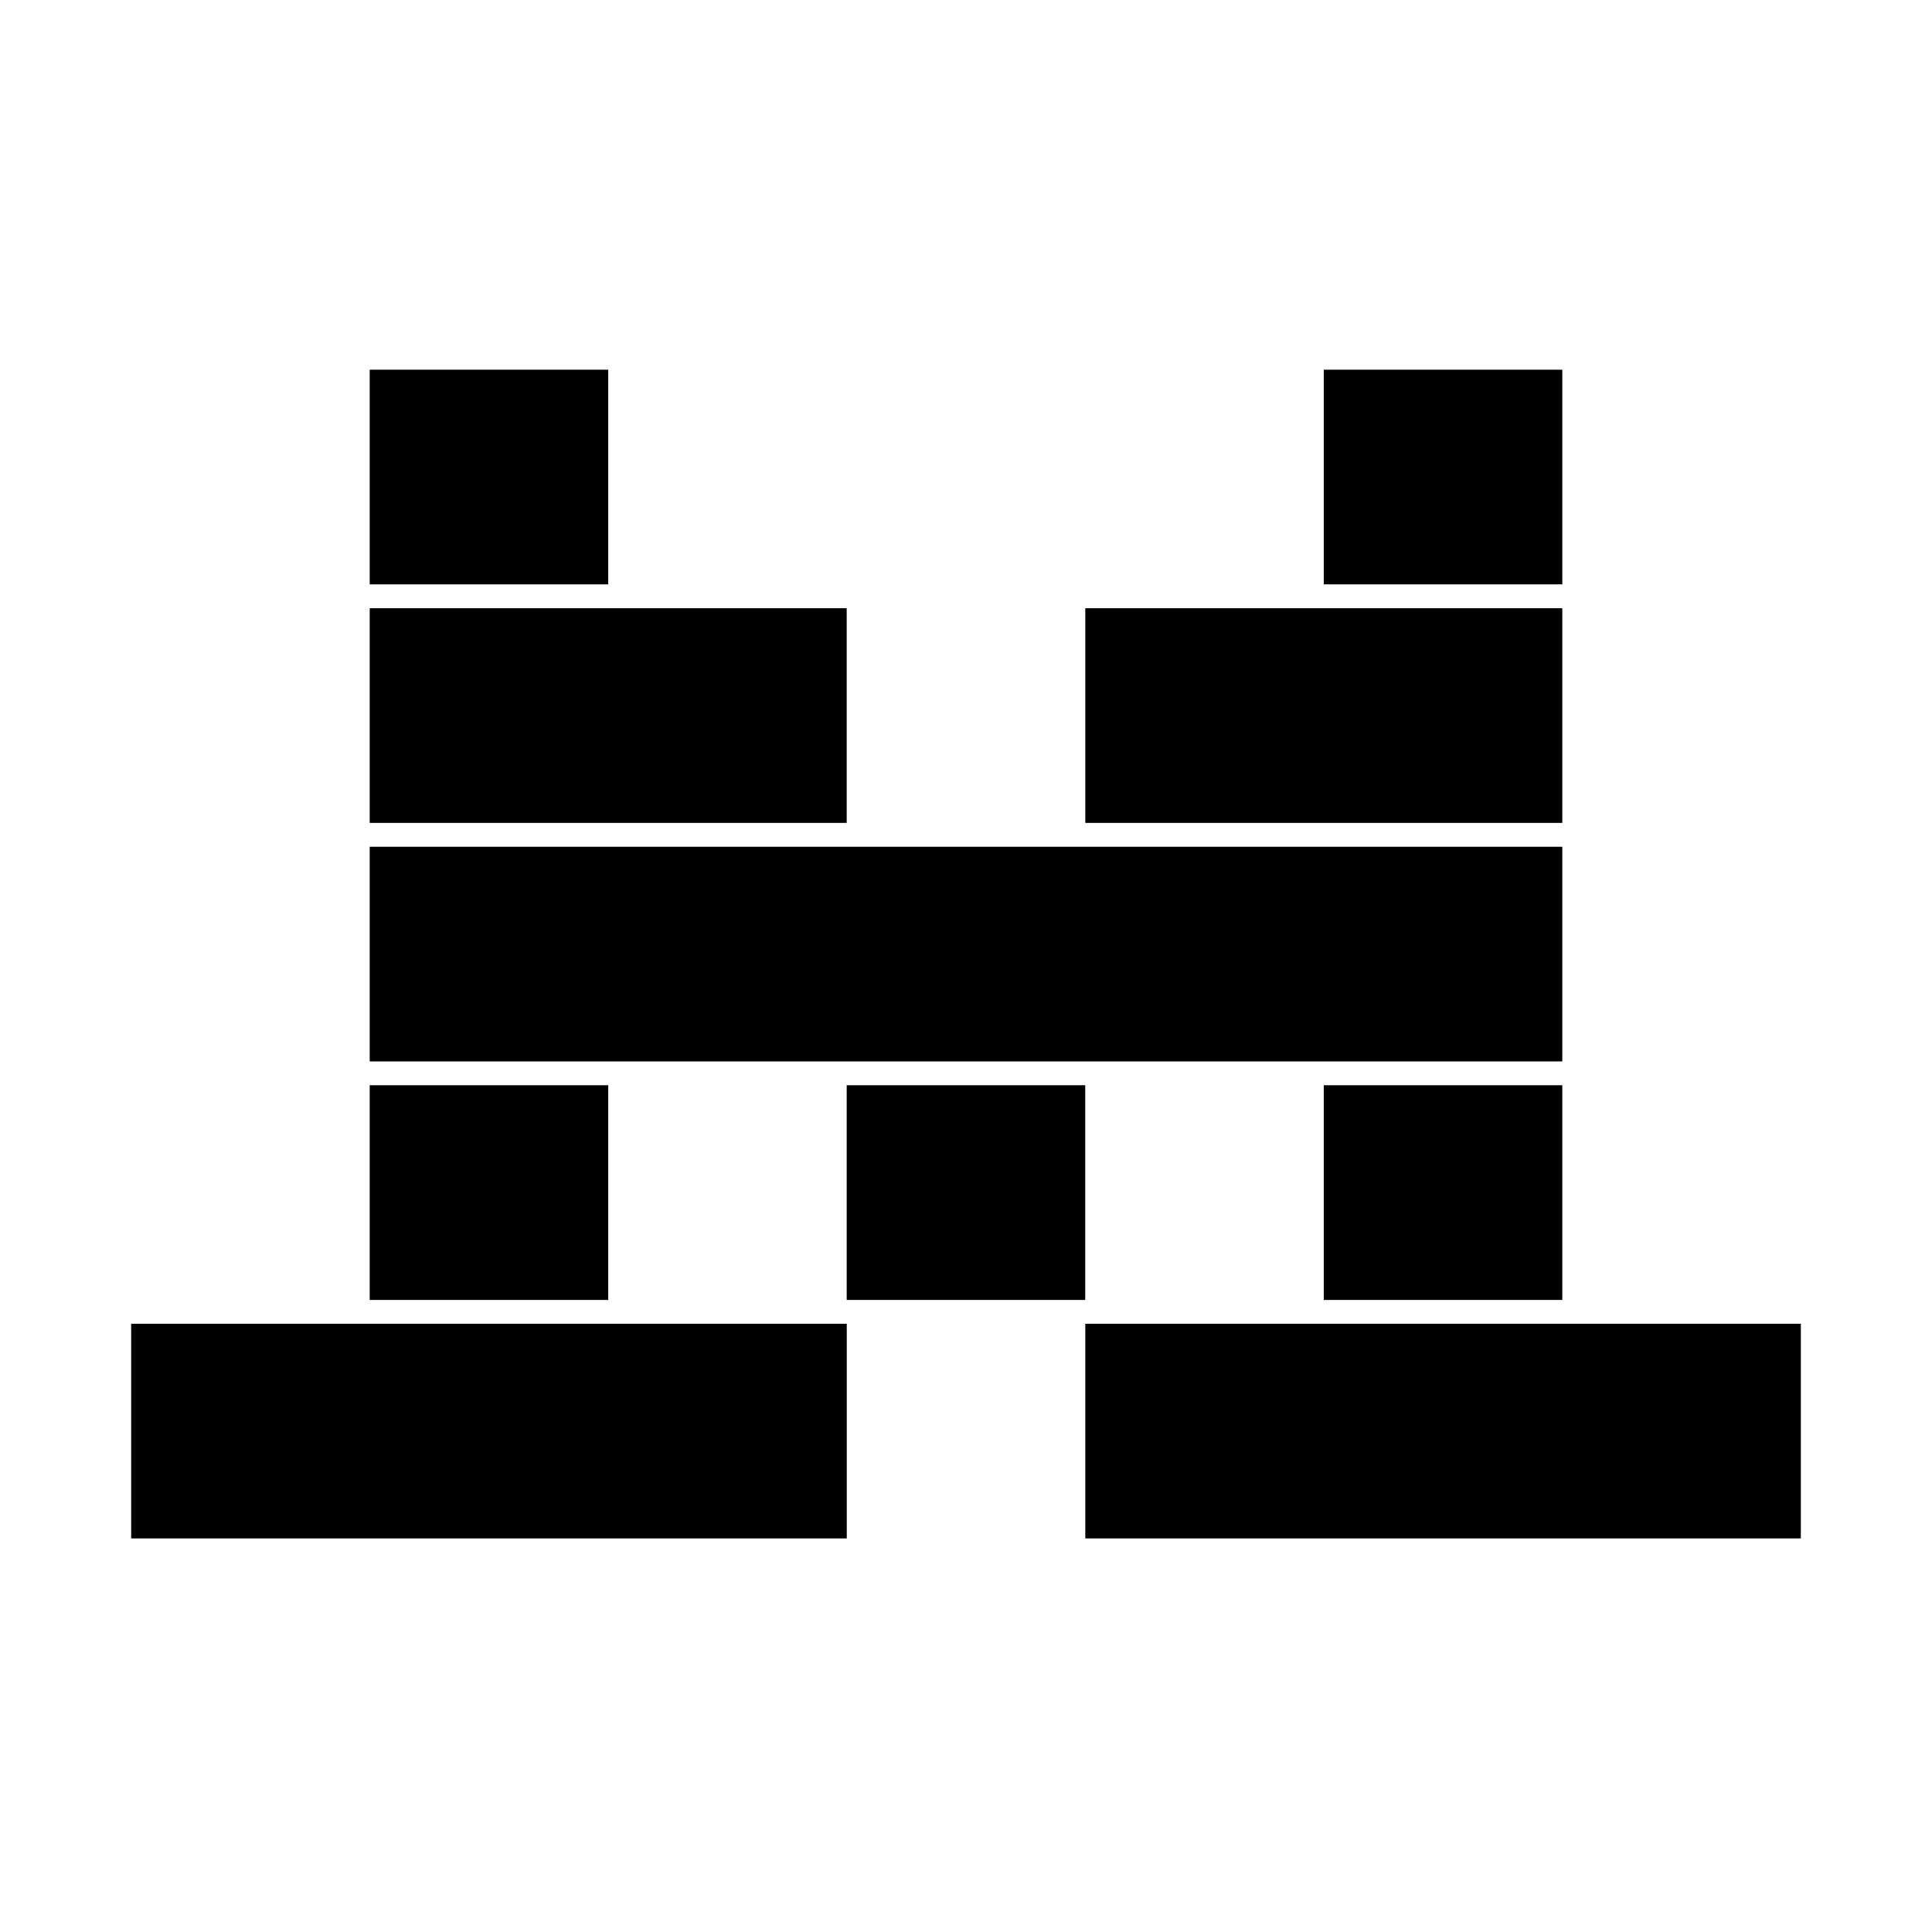
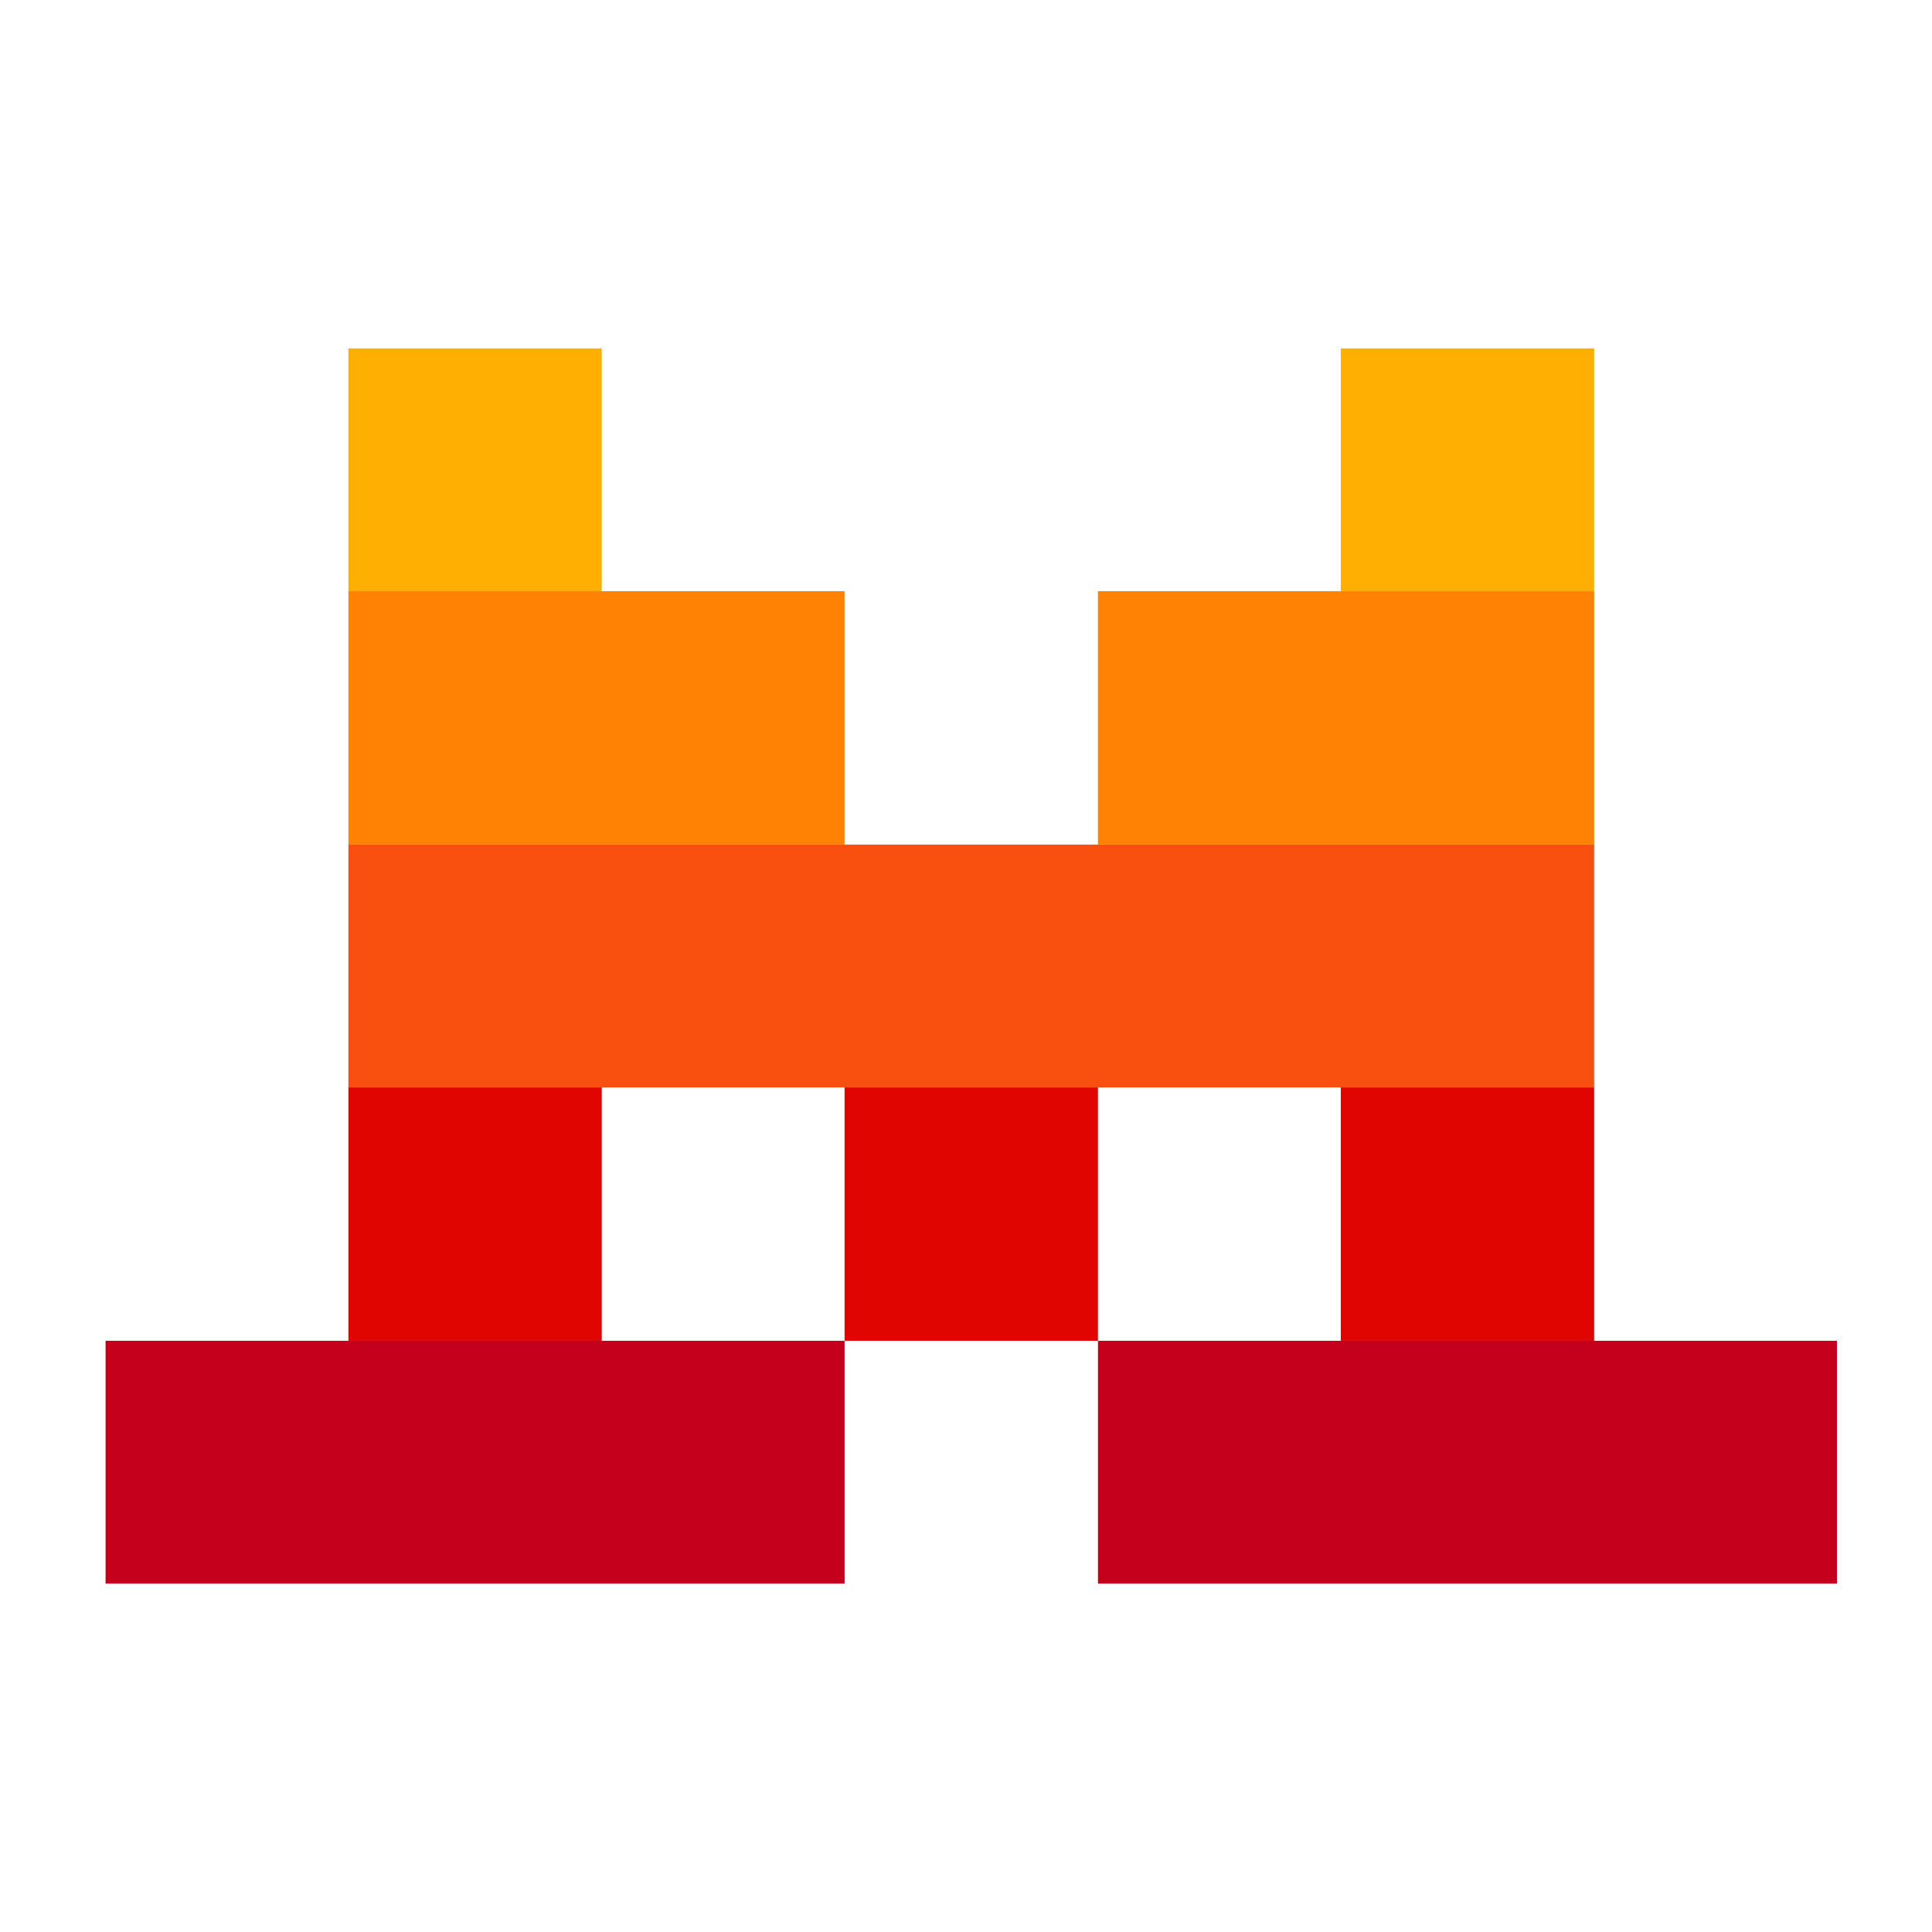
- <svg xmlns="http://www.w3.org/2000/svg" width="28" height="28" viewBox="0 0 28 28" fill="none">
-   <path d="M8.815 5.358H5.358V8.469H8.815V5.358Z" fill="#000000" />
-   <path d="M22.642 5.358H19.185V8.469H22.642V5.358Z" fill="#000000" />
-   <path d="M15.728 15.728H12.271V18.84H15.728V15.728Z" fill="#000000" />
-   <path d="M8.815 15.728H5.358V18.84H8.815V15.728Z" fill="#000000" />
-   <path d="M22.642 15.728H19.185V18.84H22.642V15.728Z" fill="#000000" />
-   <path d="M12.271 8.815H5.358V11.926H12.271V8.815Z" fill="#000000" />
-   <path d="M12.272 19.185H1.901V22.296H12.272V19.185Z" fill="#000000" />
-   <path d="M26.099 19.185H15.729V22.296H26.099V19.185Z" fill="#000000" />
-   <path d="M22.642 12.272H5.358V15.383H22.642V12.272Z" fill="#000000" />
-   <path d="M22.642 8.815H15.729V11.926H22.642V8.815Z" fill="#000000" />
+ <svg xmlns="http://www.w3.org/2000/svg" width="183" height="183" viewBox="0 0 183 183" fill="none">
+   <rect x="33" y="33" width="24" height="23" fill="#FFAF01" />
+   <rect x="33" y="56" width="47" height="24" fill="#FF8204" />
+   <rect x="33" y="80" width="118" height="23" fill="#FA500F" />
+   <rect x="127" y="103" width="24" height="24" fill="#E10500" />
+   <rect x="80" y="103" width="24" height="24" fill="#E10500" />
+   <rect x="33" y="103" width="24" height="24" fill="#E10500" />
+   <rect x="104" y="127" width="70" height="23" fill="#C4001D" />
+   <rect x="10" y="127" width="70" height="23" fill="#C4001D" />
+   <rect x="104" y="56" width="47" height="24" fill="#FF8204" />
+   <rect x="127" y="33" width="24" height="23" fill="#FFAF01" />
</svg>
